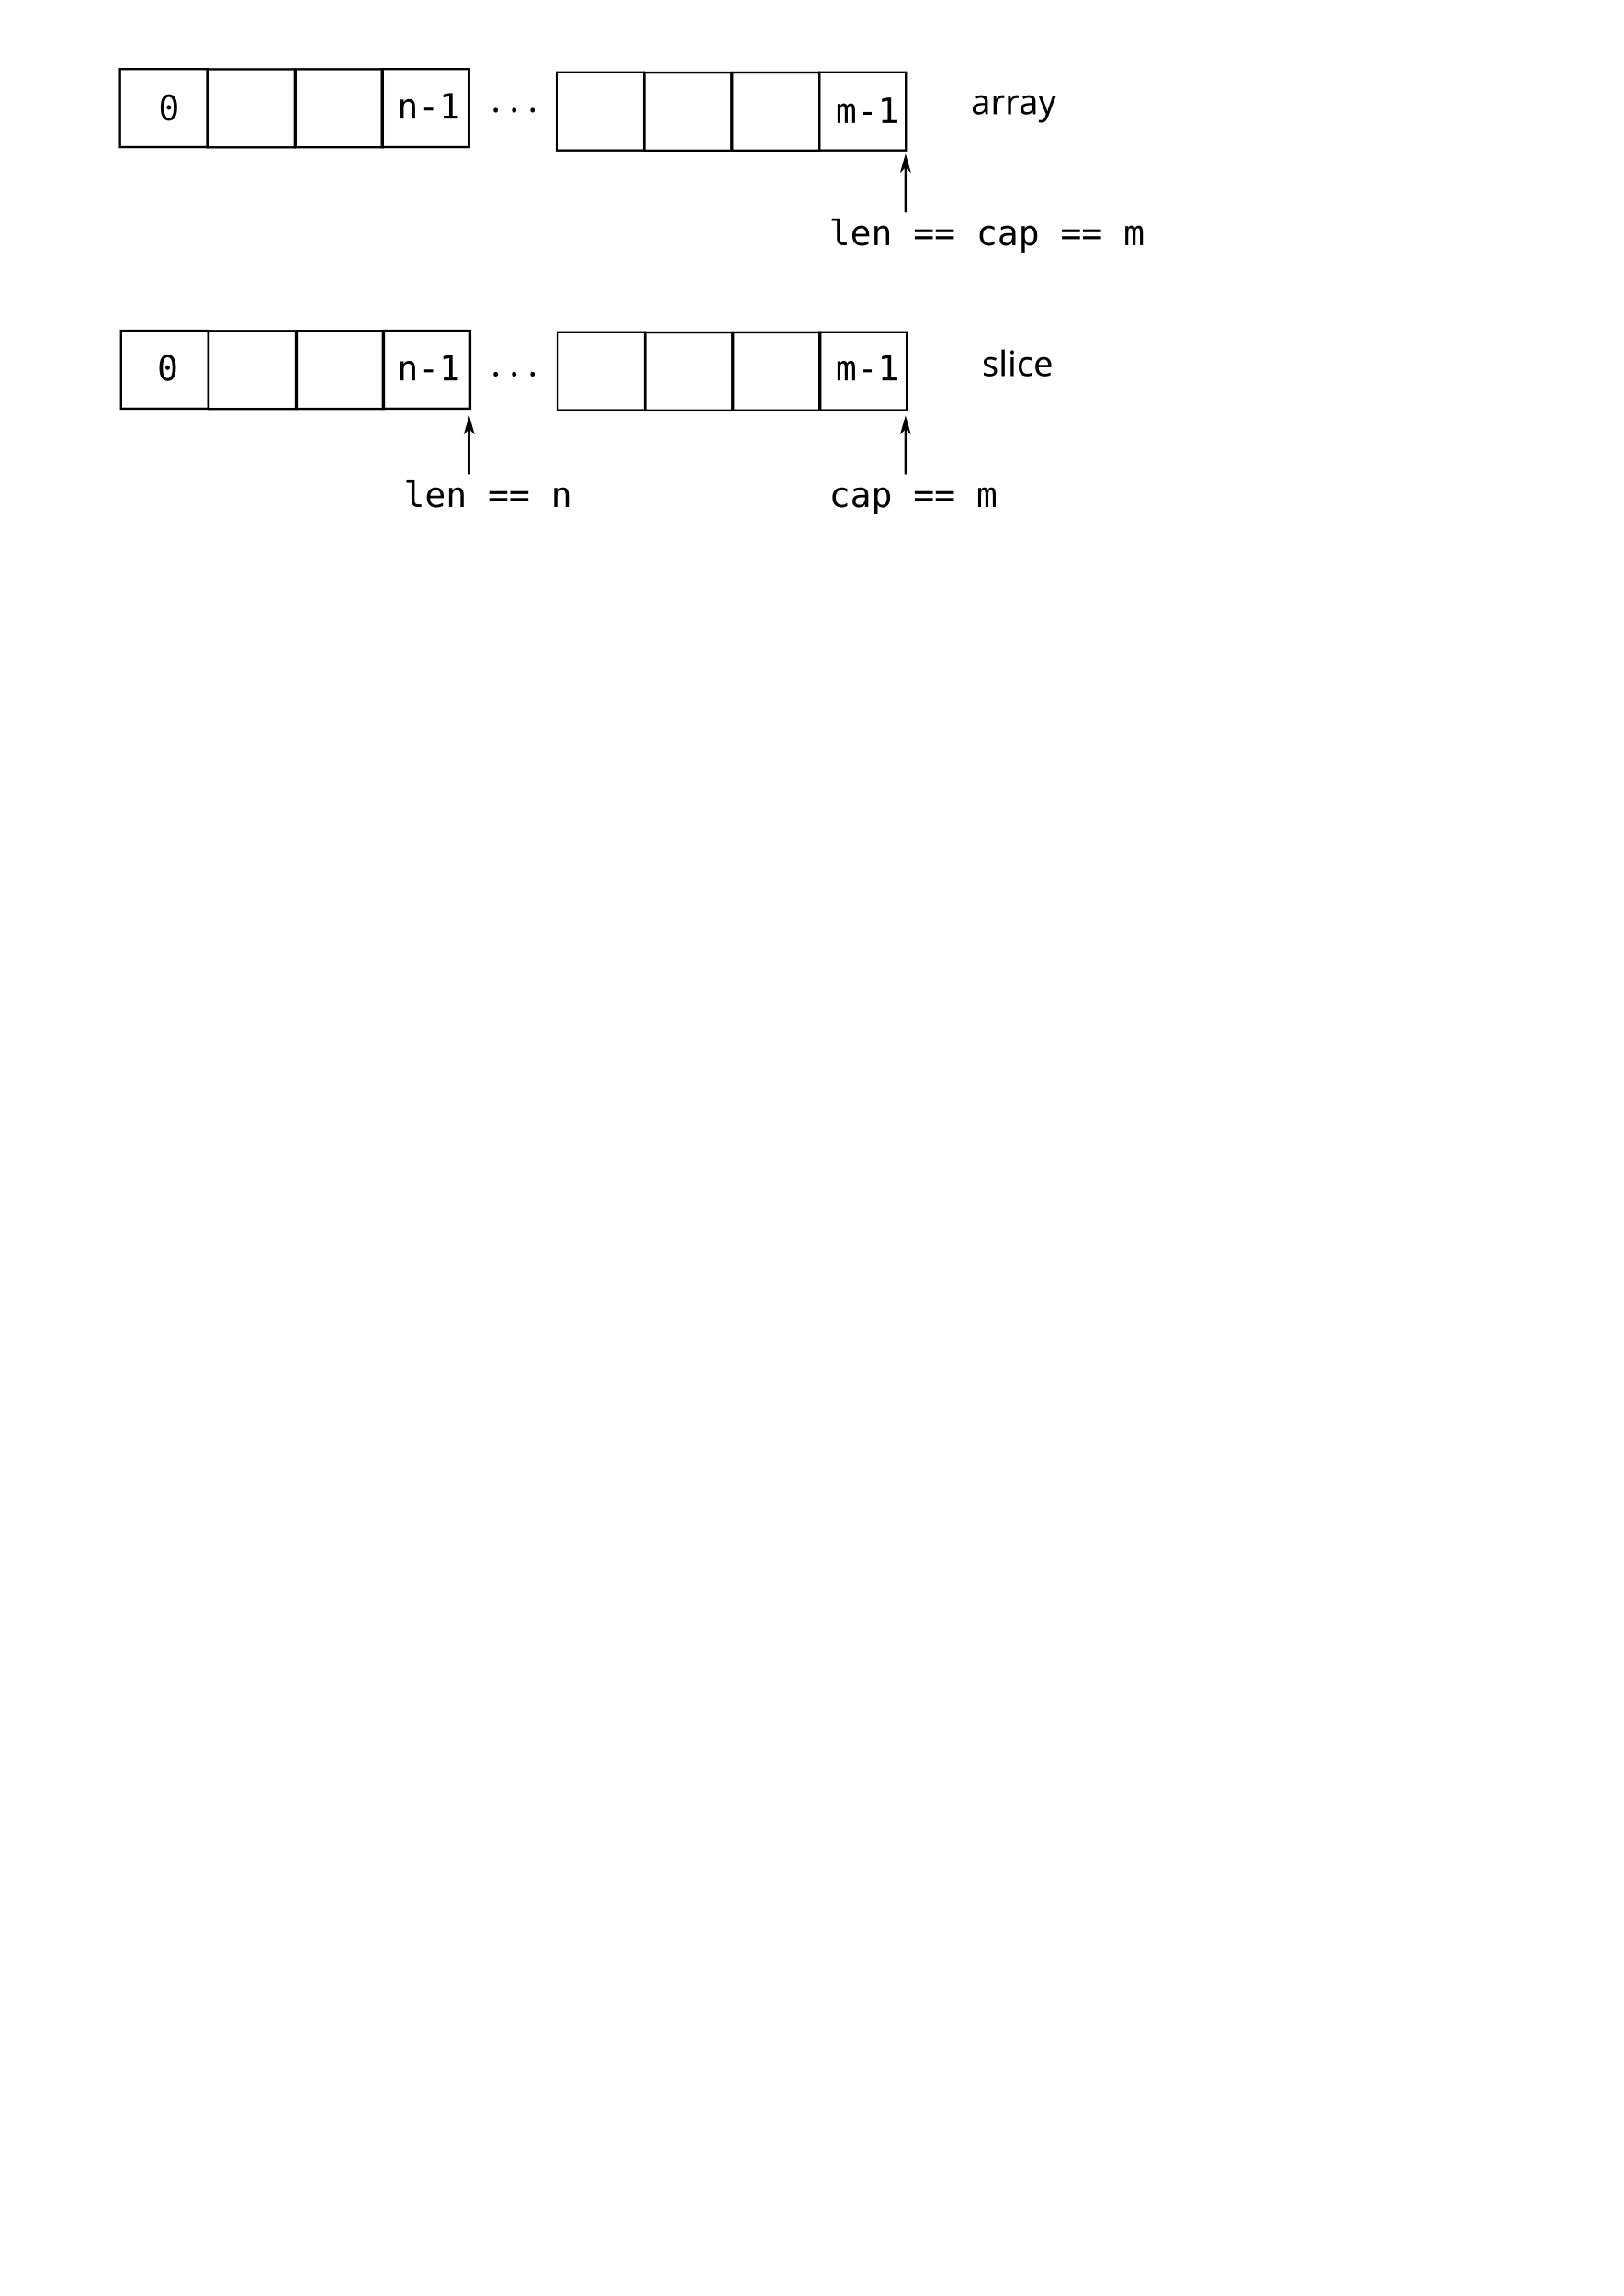
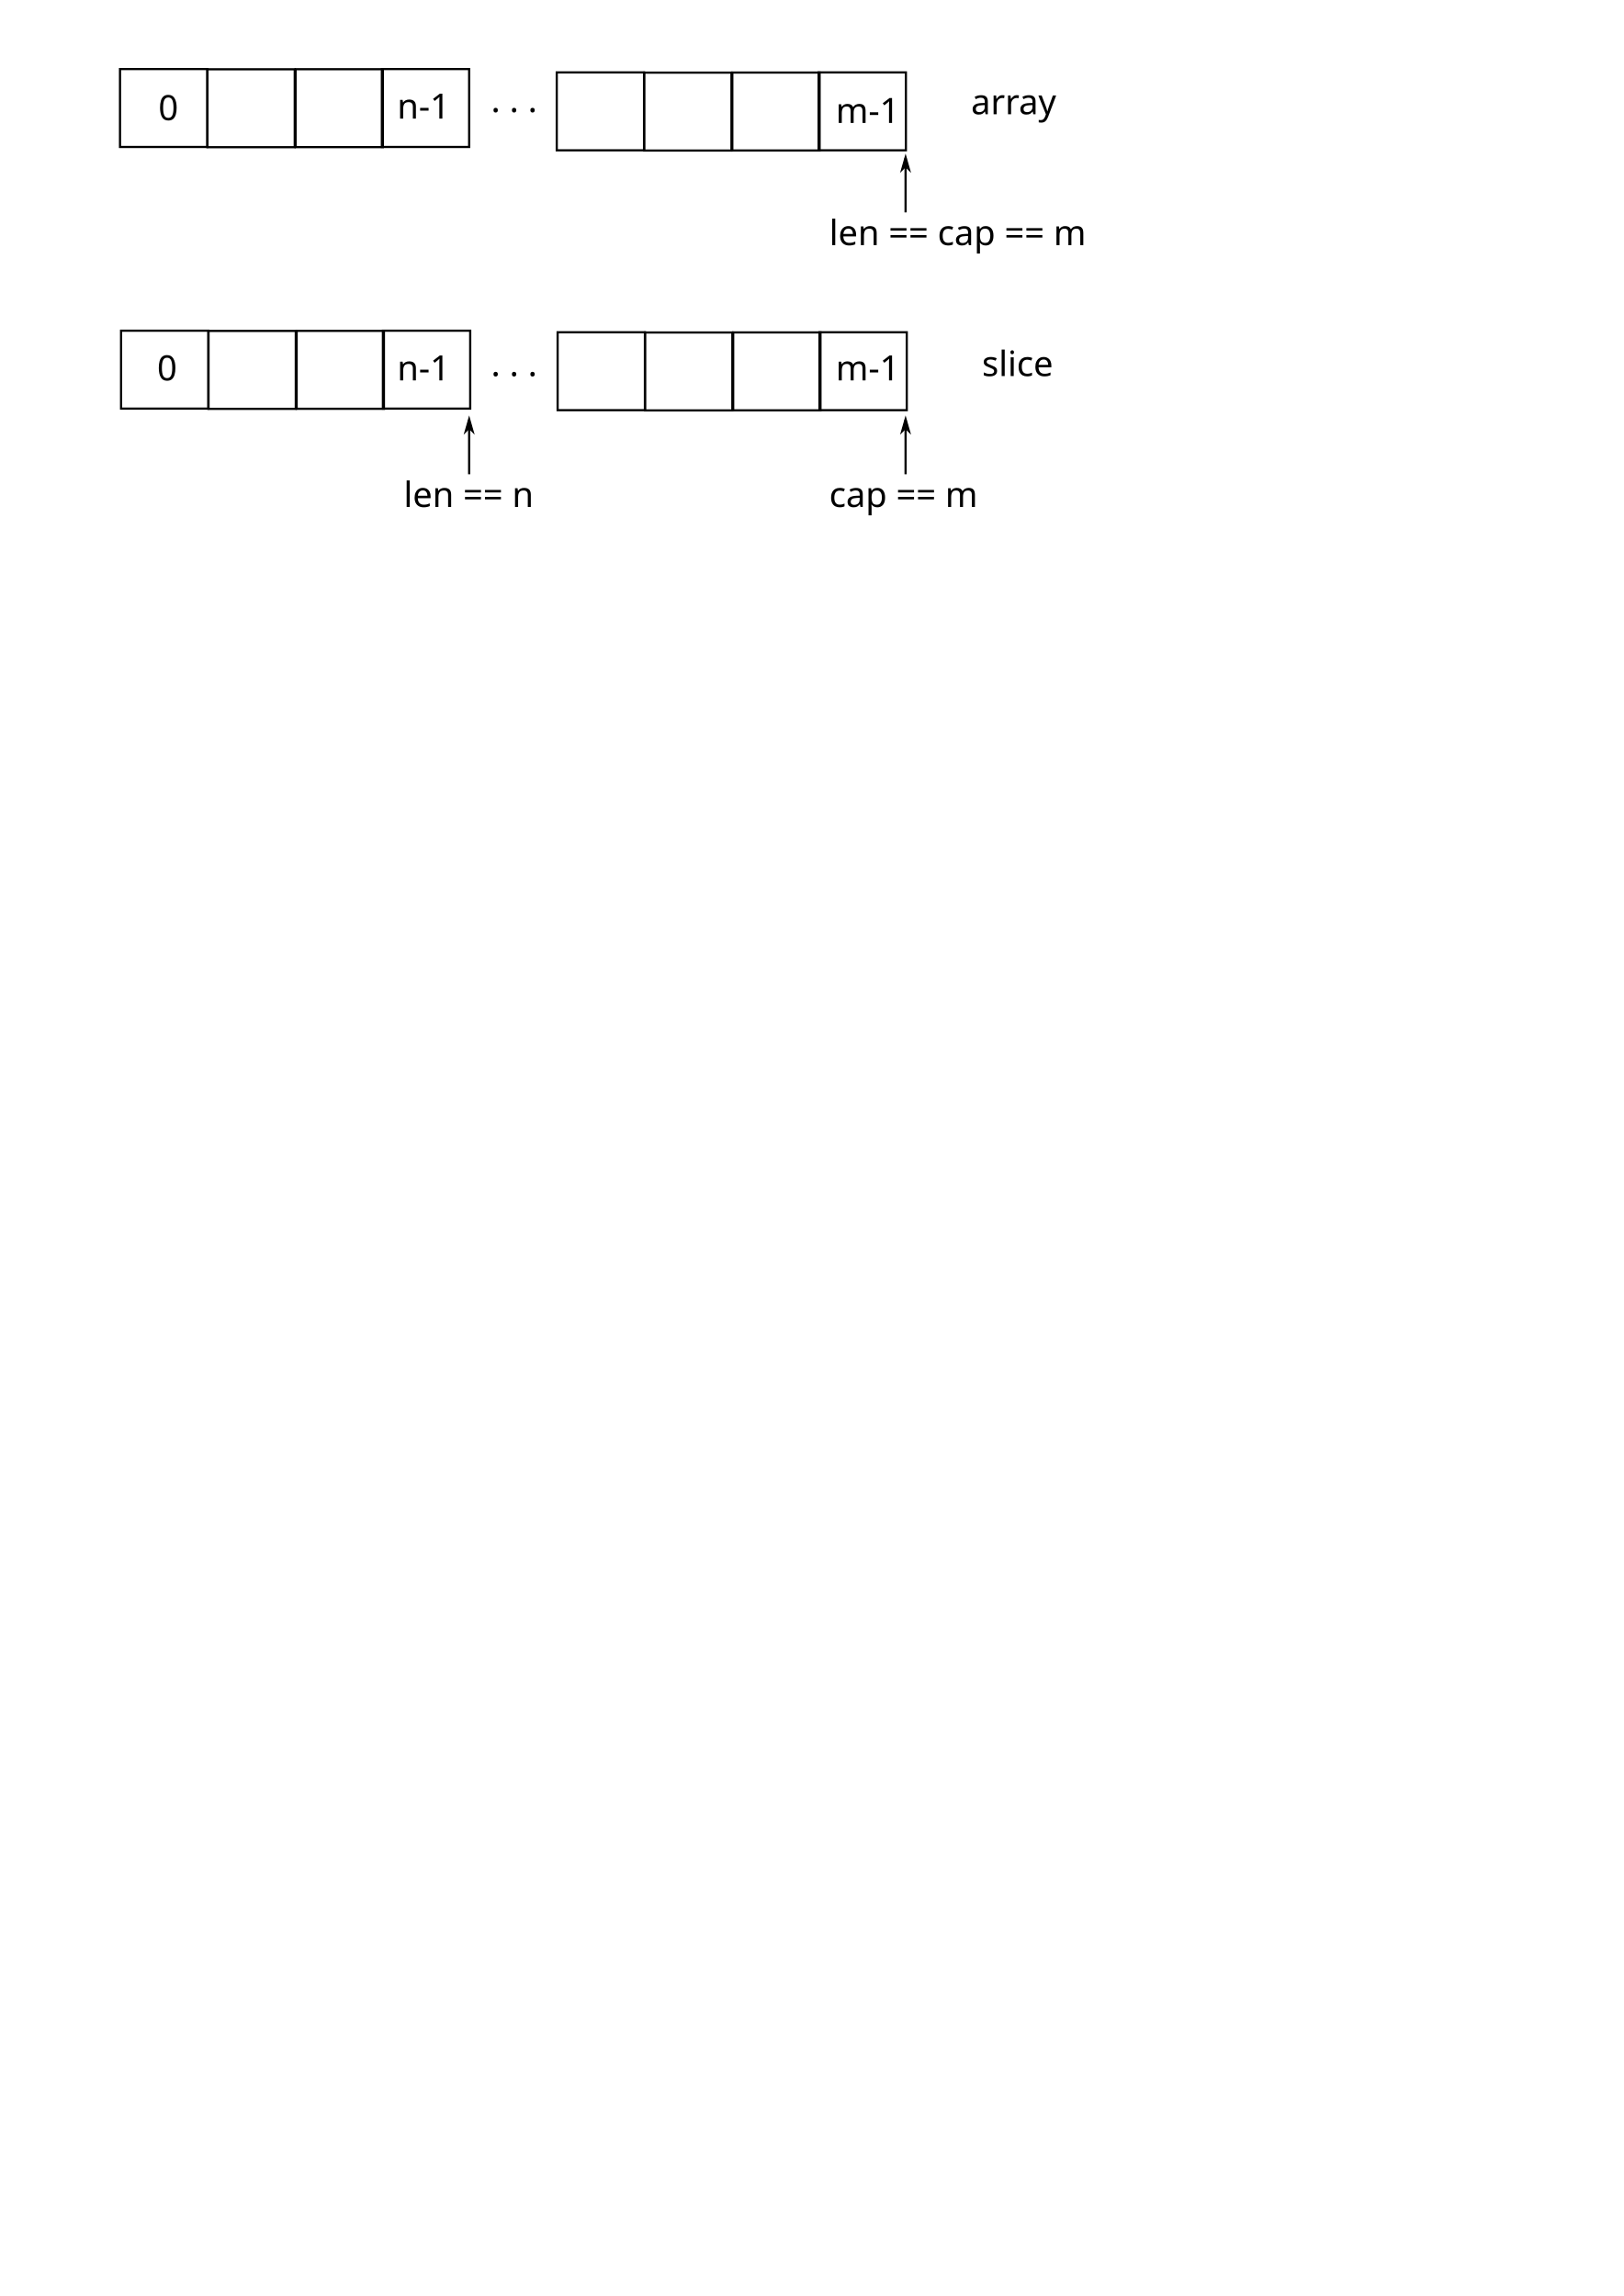
<svg xmlns="http://www.w3.org/2000/svg" width="744.094" height="1052.362" id="svg2" version="1.1">
  <defs id="defs4">
    <marker orient="auto" refY="0.0" refX="0.0" id="Arrow2Send" style="overflow:visible;">
      <path id="path3716" style="font-size:12.0;fill-rule:evenodd;stroke-width:0.625;stroke-linejoin:round;" d="M 8.719,4.034 L -2.207,0.016 L 8.719,-4.002 C 6.973,-1.63 6.983,1.616 8.719,4.034 z " transform="scale(0.3) rotate(180) translate(-2.3,0)" />
    </marker>
    <marker orient="auto" refY="0.0" refX="0.0" id="Arrow2Lend" style="overflow:visible;">
      <path id="path3704" style="font-size:12.0;fill-rule:evenodd;stroke-width:0.625;stroke-linejoin:round;" d="M 8.719,4.034 L -2.207,0.016 L 8.719,-4.002 C 6.973,-1.63 6.983,1.616 8.719,4.034 z " transform="scale(1.1) rotate(180) translate(1,0)" />
    </marker>
    <marker orient="auto" refY="0.0" refX="0.0" id="Arrow1Mend" style="overflow:visible;">
      <path id="path3713" d="M 0.0,0.0 L 5.0,-5.0 L -12.5,0.0 L 5.0,5.0 L 0.0,0.0 z " style="fill-rule:evenodd;stroke:#000000;stroke-width:1.0pt;marker-start:none;" transform="scale(0.4) rotate(180) translate(10,0)" />
    </marker>
    <marker orient="auto" refY="0.0" refX="0.0" id="Arrow1Lend" style="overflow:visible;">
      <path id="path3707" d="M 0.0,0.0 L 5.0,-5.0 L -12.5,0.0 L 5.0,5.0 L 0.0,0.0 z " style="fill-rule:evenodd;stroke:#000000;stroke-width:1.0pt;marker-start:none;" transform="scale(0.8) rotate(180) translate(12.5,0)" />
    </marker>
    <marker orient="auto" refY="0" refX="0" id="Arrow1Mend-2" style="overflow:visible">
      <path id="path3713-9" d="M 0,0 5,-5 -12.5,0 5,5 0,0 z" style="fill-rule:evenodd;stroke:#000000;stroke-width:1pt;marker-start:none" transform="matrix(-0.4,0,0,-0.4,-4,0)" />
    </marker>
    <marker orient="auto" refY="0" refX="0" id="Arrow1Mend-1" style="overflow:visible">
      <path id="path3713-1" d="M 0,0 5,-5 -12.5,0 5,5 0,0 z" style="fill-rule:evenodd;stroke:#000000;stroke-width:1pt;marker-start:none" transform="matrix(-0.4,0,0,-0.4,-4,0)" />
    </marker>
    <marker orient="auto" refY="0" refX="0" id="Arrow1Mend-5" style="overflow:visible">
      <path id="path3713-7" d="M 0,0 5,-5 -12.5,0 5,5 0,0 z" style="fill-rule:evenodd;stroke:#000000;stroke-width:1pt;marker-start:none" transform="matrix(-0.4,0,0,-0.4,-4,0)" />
    </marker>
  </defs>
  <g id="layer1">
    <rect style="fill:none" id="rect2818" width="22.857" height="28.571" x="55.714" y="140.934" />
    <rect style="fill:none" id="rect2820" width="48.571" height="40" x="125.714" y="158.076" />
    <rect style="fill:none" id="rect2822" width="58.571" height="40" x="88.571" y="106.648" ry="11.429" />
    <rect style="fill:none" id="rect2824" width="31.429" height="37.143" x="85.714" y="103.791" ry="11.429" />
    <rect style="fill:none" id="rect2826" width="38.571" height="31.429" x="72.143" y="43.077" ry="11.429" />
    <rect style="fill:none;stroke:#000000;stroke-opacity:1" id="rect3604" width="40" height="35.714" x="55" y="31.648" ry="0" />
    <rect style="fill:none" id="rect2826-8" width="38.571" height="31.429" x="120.964" y="76.898" ry="11.429" />
    <rect style="fill:none;stroke:#000000;stroke-opacity:1" id="rect3604-5" width="40" height="35.714" x="95.071" y="31.75" ry="0" />
    <rect style="fill:none" id="rect2826-9" width="38.571" height="31.429" x="91.429" y="172.362" ry="11.429" />
    <rect style="fill:none;stroke:#000000;stroke-opacity:1" id="rect3604-6" width="40" height="35.714" x="175" y="31.648" ry="0" />
    <rect style="fill:none" id="rect2826-85" width="38.571" height="31.429" x="192.393" y="74.041" ry="11.429" />
    <rect style="fill:none;stroke:#000000;stroke-opacity:1" id="rect3604-61" width="40" height="35.714" x="135.459" y="31.719" ry="0" />
    <text xml:space="preserve" style="font-size:16px;font-style:normal;font-variant:normal;font-weight:normal;font-stretch:normal;text-align:start;line-height:125%;writing-mode:lr-tb;text-anchor:start;fill:#000000;fill-opacity:1;stroke:none;font-family:Droid Serif;-inkscape-font-specification:Droid Serif" x="227.143" y="121.648" id="text3657">
      <tspan id="tspan3659" x="227.143" y="121.648" />
    </text>
    <text xml:space="preserve" style="font-size:16px;font-style:normal;font-variant:normal;font-weight:normal;font-stretch:normal;text-align:start;line-height:125%;writing-mode:lr-tb;text-anchor:start;fill:#000000;fill-opacity:1;stroke:none;font-family:Droid Serif;-inkscape-font-specification:Droid Serif" x="225" y="51.362" id="text3661">
      <tspan id="tspan3663" x="225" y="51.362">. . .</tspan>
    </text>
    <rect style="fill:none" id="rect2826-84" width="38.571" height="31.429" x="272.286" y="44.612" ry="11.429" />
    <rect style="fill:none;stroke:#000000;stroke-opacity:1" id="rect3604-8" width="40" height="35.714" x="255.143" y="33.184" ry="0" />
    <rect style="fill:none;stroke:#000000;stroke-opacity:1" id="rect3604-5-1" width="40" height="35.714" x="295.214" y="33.286" ry="0" />
    <rect style="fill:none;stroke:#000000;stroke-opacity:1" id="rect3604-6-0" width="40" height="35.714" x="375.143" y="33.184" ry="0" />
    <rect style="fill:none;stroke:#000000;stroke-opacity:1" id="rect3604-61-3" width="40" height="35.714" x="335.602" y="33.255" ry="0" />
    <text xml:space="preserve" style="font-size:16px;font-style:normal;font-variant:normal;font-weight:normal;font-stretch:normal;text-align:start;line-height:125%;writing-mode:lr-tb;text-anchor:start;fill:#000000;fill-opacity:1;stroke:none;font-family:DejaVu Sans Mono;-inkscape-font-specification:DejaVu Sans Mono" x="380" y="112.362" id="text5075">
-       <tspan id="tspan5077" x="380" y="112.362">len == cap == m</tspan>
+       <tspan id="tspan5077" x="380" y="112.362" style="-inkscape-font-specification:Source Code Pro Light;font-family:Source Code Pro;font-weight:300;font-style:normal;font-stretch:normal;font-variant:normal">len == cap == m</tspan>
    </text>
    <text xml:space="preserve" style="font-size:16px;font-style:normal;font-variant:normal;font-weight:normal;font-stretch:normal;text-align:start;line-height:125%;writing-mode:lr-tb;text-anchor:start;fill:#000000;fill-opacity:1;stroke:none;font-family:Droid Serif;-inkscape-font-specification:Droid Serif" x="445" y="52.362" id="text5265">
-       <tspan id="tspan5267" x="445" y="52.362">array</tspan>
+       <tspan id="tspan5267" x="445" y="52.362" style="-inkscape-font-specification:PT Sans;font-family:PT Sans;font-weight:normal;font-style:normal;font-stretch:normal;font-variant:normal">array</tspan>
    </text>
    <rect style="fill:none" id="rect2826-3" width="38.571" height="31.429" x="72.624" y="163.001" ry="11.429" />
    <rect style="fill:none;stroke:#000000;stroke-opacity:1" id="rect3604-1" width="40" height="35.714" x="55.481" y="151.572" ry="0" />
    <rect style="fill:none" id="rect2826-8-7" width="38.571" height="31.429" x="125.017" y="197.537" ry="11.429" />
    <rect style="fill:none;stroke:#000000;stroke-opacity:1" id="rect3604-5-5" width="40" height="35.714" x="95.553" y="151.674" ry="0" />
    <rect style="fill:none;stroke:#000000;stroke-opacity:1" id="rect3604-6-9" width="40" height="35.714" x="175.481" y="151.572" ry="0" />
    <rect style="fill:none" id="rect2826-85-6" width="38.571" height="31.429" x="196.445" y="194.68" ry="11.429" />
    <rect style="fill:none;stroke:#000000;stroke-opacity:1" id="rect3604-61-2" width="40" height="35.714" x="135.94" y="151.644" ry="0" />
    <text xml:space="preserve" style="font-size:16px;font-style:normal;font-variant:normal;font-weight:normal;font-stretch:normal;text-align:start;line-height:125%;writing-mode:lr-tb;text-anchor:start;fill:#000000;fill-opacity:1;stroke:none;font-family:Droid Serif;-inkscape-font-specification:Droid Serif" x="450" y="172.362" id="text5265-7">
-       <tspan id="tspan5267-5" x="450" y="172.362">slice</tspan>
+       <tspan id="tspan5267-5" x="450" y="172.362" style="-inkscape-font-specification:PT Sans;font-family:PT Sans;font-weight:normal;font-style:normal;font-stretch:normal;font-variant:normal">slice</tspan>
    </text>
    <text xml:space="preserve" style="font-size:16px;font-style:normal;font-variant:normal;font-weight:normal;font-stretch:normal;text-align:start;line-height:125%;writing-mode:lr-tb;text-anchor:start;fill:#000000;fill-opacity:1;stroke:none;font-family:DejaVu Sans Mono;-inkscape-font-specification:DejaVu Sans Mono" x="72.571" y="55.077" id="text5373">
-       <tspan id="tspan5375" x="72.571" y="55.077">0</tspan>
+       <tspan id="tspan5375" x="72.571" y="55.077" style="-inkscape-font-specification:Source Code Pro Light;font-family:Source Code Pro;font-weight:300;font-style:normal;font-stretch:normal;font-variant:normal">0</tspan>
    </text>
    <text xml:space="preserve" style="font-size:16px;font-style:normal;font-variant:normal;font-weight:normal;font-stretch:normal;text-align:start;line-height:125%;writing-mode:lr-tb;text-anchor:start;fill:#000000;fill-opacity:1;stroke:none;font-family:Droid Sans Mono;-inkscape-font-specification:Droid Sans Mono" x="72" y="174.362" id="text5377">
-       <tspan id="tspan5379" x="72" y="174.362" style="font-style:normal;font-variant:normal;font-weight:normal;font-stretch:normal;font-family:DejaVu Sans Mono;-inkscape-font-specification:DejaVu Sans Mono">0</tspan>
+       <tspan id="tspan5379" x="72" y="174.362" style="font-style:normal;font-variant:normal;font-weight:300;font-stretch:normal;font-family:Source Code Pro;-inkscape-font-specification:Source Code Pro Light">0</tspan>
    </text>
    <text xml:space="preserve" style="font-size:16px;font-style:normal;font-variant:normal;font-weight:normal;font-stretch:normal;text-align:start;line-height:125%;writing-mode:lr-tb;text-anchor:start;fill:#000000;fill-opacity:1;stroke:none;font-family:DejaVu Sans Mono;-inkscape-font-specification:DejaVu Sans Mono" x="182" y="54.362" id="text5381">
-       <tspan id="tspan5383" x="182" y="54.362">n-1</tspan>
+       <tspan id="tspan5383" x="182" y="54.362" style="-inkscape-font-specification:Source Code Pro Light;font-family:Source Code Pro;font-weight:300;font-style:normal;font-stretch:normal;font-variant:normal">n-1</tspan>
    </text>
    <text xml:space="preserve" style="font-size:16px;font-style:normal;font-variant:normal;font-weight:normal;font-stretch:normal;text-align:start;line-height:125%;writing-mode:lr-tb;text-anchor:start;fill:#000000;fill-opacity:1;stroke:none;font-family:DejaVu Sans Mono;-inkscape-font-specification:DejaVu Sans Mono" x="182" y="174.362" id="text5385">
-       <tspan id="tspan5387" x="182" y="174.362">n-1</tspan>
+       <tspan id="tspan5387" x="182" y="174.362" style="-inkscape-font-specification:Source Code Pro Light;font-family:Source Code Pro;font-weight:300;font-style:normal;font-stretch:normal;font-variant:normal">n-1</tspan>
    </text>
    <text xml:space="preserve" style="font-size:16px;font-style:normal;font-variant:normal;font-weight:normal;font-stretch:normal;text-align:start;line-height:125%;writing-mode:lr-tb;text-anchor:start;fill:#000000;fill-opacity:1;stroke:none;font-family:DejaVu Sans Mono;-inkscape-font-specification:DejaVu Sans Mono" x="383" y="56.362" id="text5389">
-       <tspan id="tspan5391" x="383" y="56.362">m-1</tspan>
+       <tspan id="tspan5391" x="383" y="56.362" style="-inkscape-font-specification:Source Code Pro Light;font-family:Source Code Pro;font-weight:300;font-style:normal;font-stretch:normal;font-variant:normal">m-1</tspan>
    </text>
    <path style="fill:none;stroke:#000000;stroke-width:1px;stroke-linecap:butt;stroke-linejoin:miter;stroke-opacity:1;marker-start:none;marker-end:url(#Arrow1Mend)" d="m 415,97.362 c 0,-20 0,-25 0,-25" id="path2894" />
    <path style="fill:none;stroke:#000000;stroke-width:1px;stroke-linecap:butt;stroke-linejoin:miter;stroke-opacity:1;marker-start:none;marker-end:url(#Arrow1Mend)" d="m 215,217.362 c 0,-20 0,-25 0,-25" id="path2894-3" />
    <text xml:space="preserve" style="font-size:16px;font-style:normal;font-variant:normal;font-weight:normal;font-stretch:normal;text-align:start;line-height:125%;writing-mode:lr-tb;text-anchor:start;fill:#000000;fill-opacity:1;stroke:none;font-family:DejaVu Sans Mono;-inkscape-font-specification:DejaVu Sans Mono" x="185" y="232.362" id="text5075-5">
-       <tspan id="tspan5077-0" x="185" y="232.362">len == n</tspan>
+       <tspan id="tspan5077-0" x="185" y="232.362" style="-inkscape-font-specification:Source Code Pro Light;font-family:Source Code Pro;font-weight:300;font-style:normal;font-stretch:normal;font-variant:normal">len == n</tspan>
    </text>
    <rect style="fill:none;stroke:#000000;stroke-opacity:1" id="rect3604-8-3" width="40" height="35.714" x="255.541" y="152.291" ry="0" />
    <rect style="fill:none;stroke:#000000;stroke-opacity:1" id="rect3604-5-1-2" width="40" height="35.714" x="295.612" y="152.393" ry="0" />
    <rect style="fill:none;stroke:#000000;stroke-opacity:1" id="rect3604-6-0-6" width="40" height="35.714" x="375.541" y="152.291" ry="0" />
    <rect style="fill:none;stroke:#000000;stroke-opacity:1" id="rect3604-61-3-1" width="40" height="35.714" x="336" y="152.362" ry="0" />
    <text xml:space="preserve" style="font-size:16px;font-style:normal;font-variant:normal;font-weight:normal;font-stretch:normal;text-align:start;line-height:125%;writing-mode:lr-tb;text-anchor:start;fill:#000000;fill-opacity:1;stroke:none;font-family:Droid Serif;-inkscape-font-specification:Droid Serif" x="225" y="172.362" id="text3661-6">
      <tspan id="tspan3663-6" x="225" y="172.362">. . .</tspan>
    </text>
    <text xml:space="preserve" style="font-size:16px;font-style:normal;font-variant:normal;font-weight:normal;font-stretch:normal;text-align:start;line-height:125%;writing-mode:lr-tb;text-anchor:start;fill:#000000;fill-opacity:1;stroke:none;font-family:DejaVu Sans Mono;-inkscape-font-specification:DejaVu Sans Mono" x="383" y="174.362" id="text5389-9">
-       <tspan id="tspan5391-8" x="383" y="174.362">m-1</tspan>
+       <tspan id="tspan5391-8" x="383" y="174.362" style="-inkscape-font-specification:Source Code Pro Light;font-family:Source Code Pro;font-weight:300;font-style:normal;font-stretch:normal;font-variant:normal">m-1</tspan>
    </text>
    <text xml:space="preserve" style="font-size:16px;font-style:normal;font-variant:normal;font-weight:normal;font-stretch:normal;text-align:start;line-height:125%;writing-mode:lr-tb;text-anchor:start;fill:#000000;fill-opacity:1;stroke:none;font-family:DejaVu Sans Mono;-inkscape-font-specification:DejaVu Sans Mono" x="380" y="232.362" id="text5075-5-7">
-       <tspan id="tspan5077-0-0" x="380" y="232.362">cap == m</tspan>
+       <tspan id="tspan5077-0-0" x="380" y="232.362" style="-inkscape-font-specification:Source Code Pro Light;font-family:Source Code Pro;font-weight:300;font-style:normal;font-stretch:normal;font-variant:normal">cap == m</tspan>
    </text>
    <path style="fill:none;stroke:#000000;stroke-width:1px;stroke-linecap:butt;stroke-linejoin:miter;stroke-opacity:1;marker-start:none;marker-end:url(#Arrow1Mend)" d="m 415,217.362 c 0,-20 0,-25 0,-25" id="path2894-5" />
  </g>
</svg>
